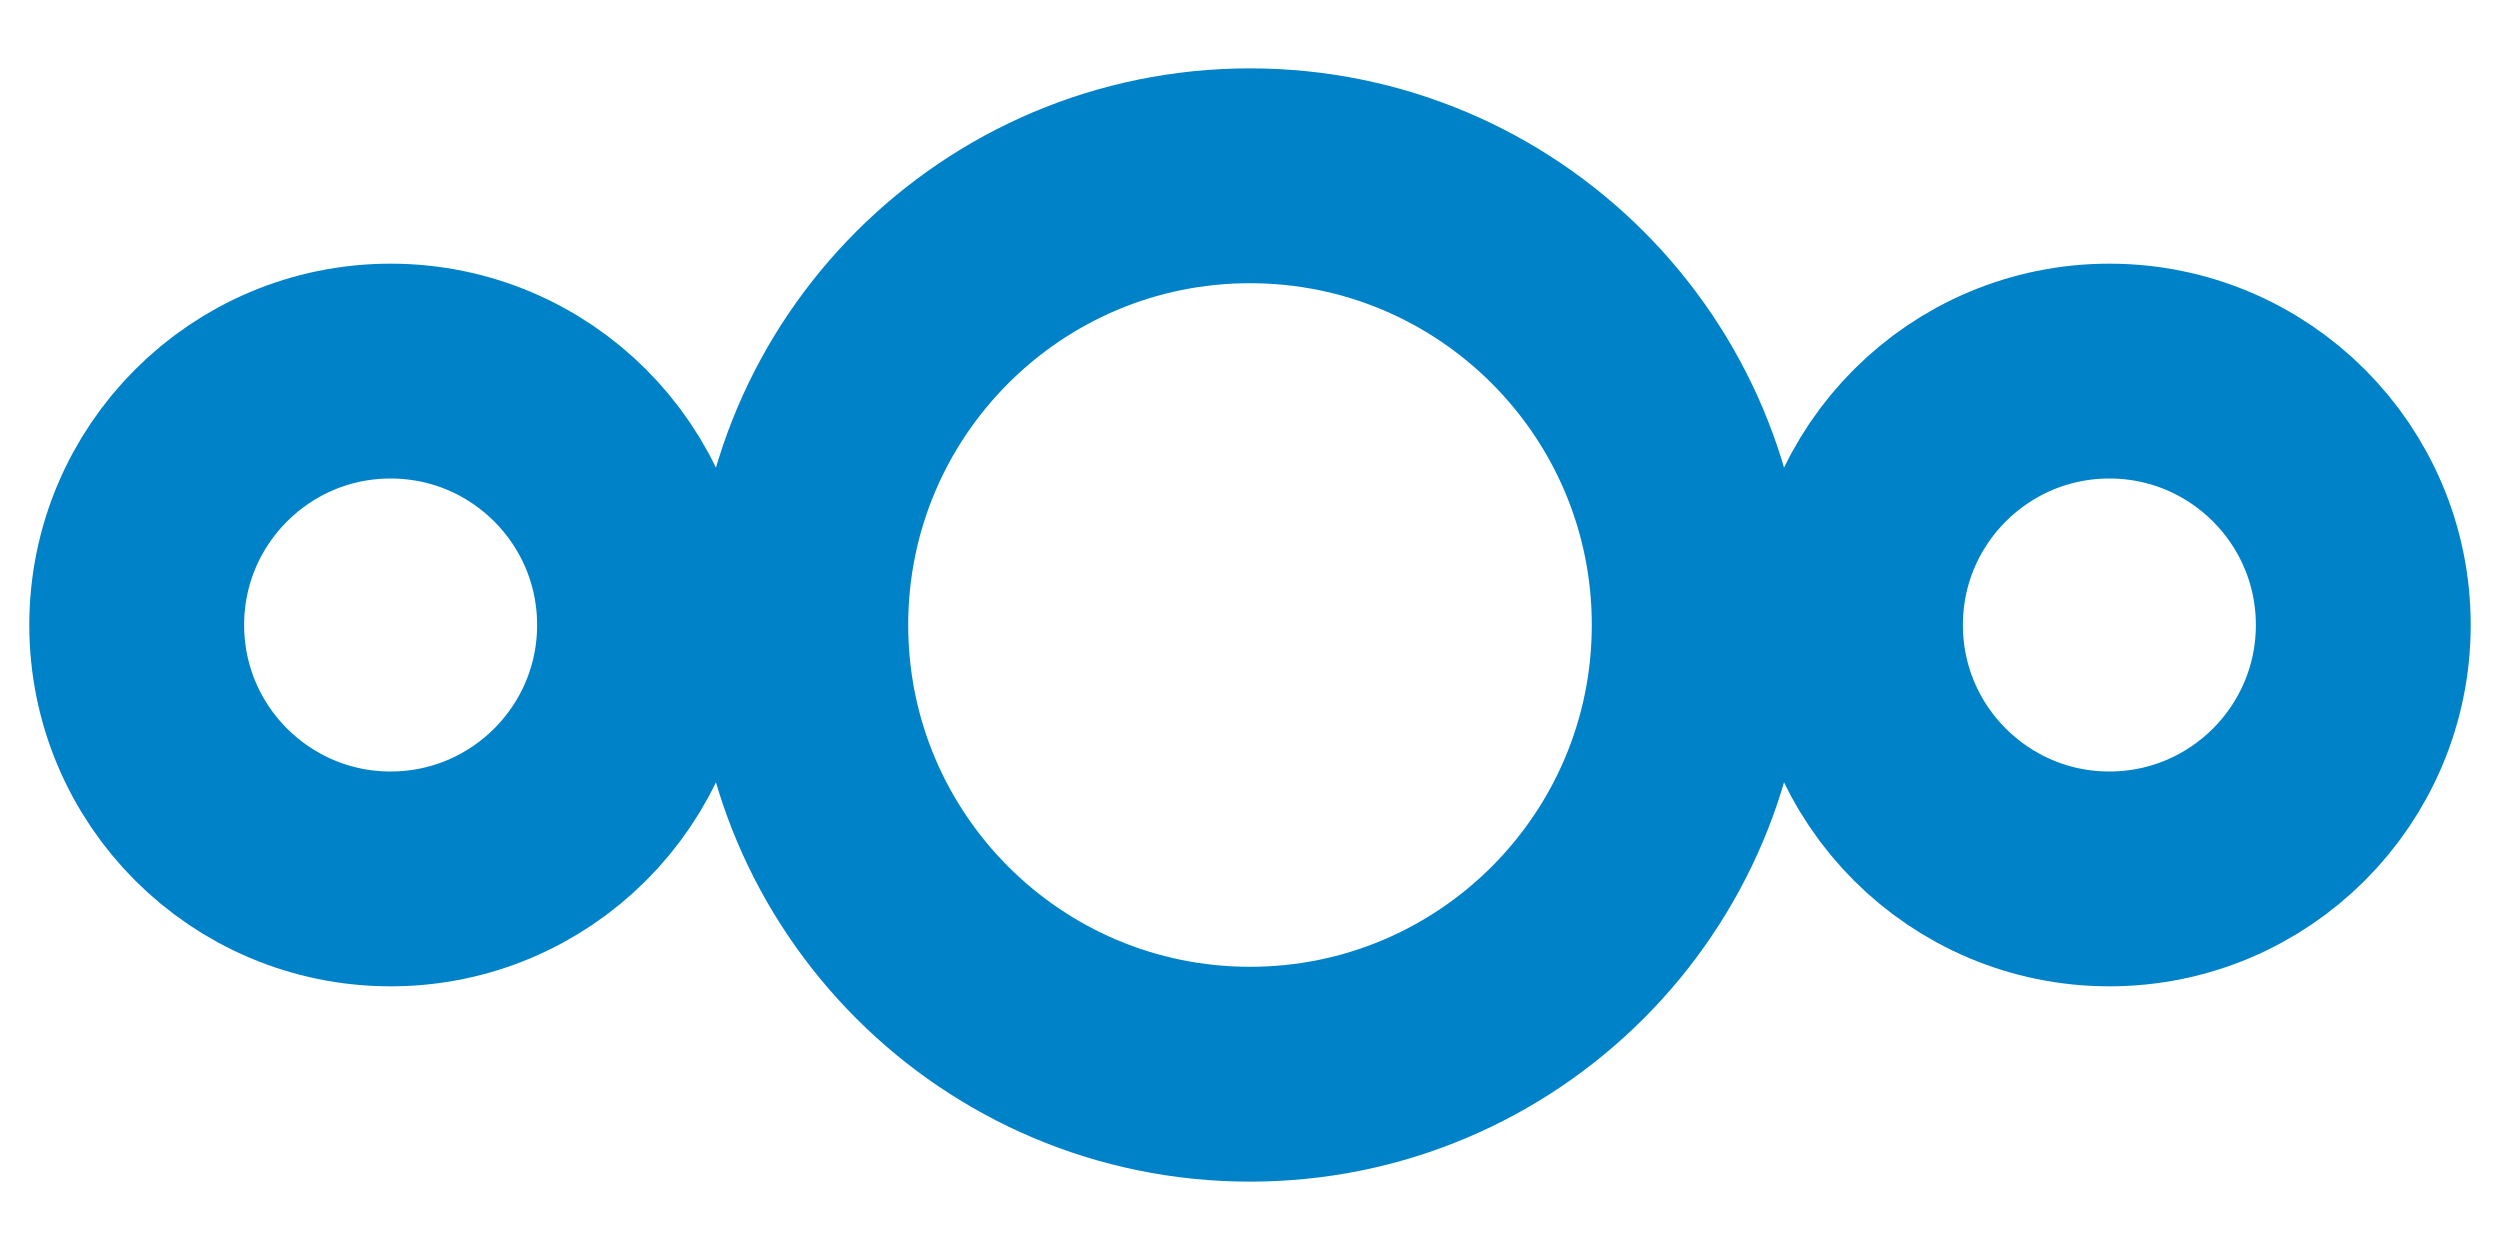
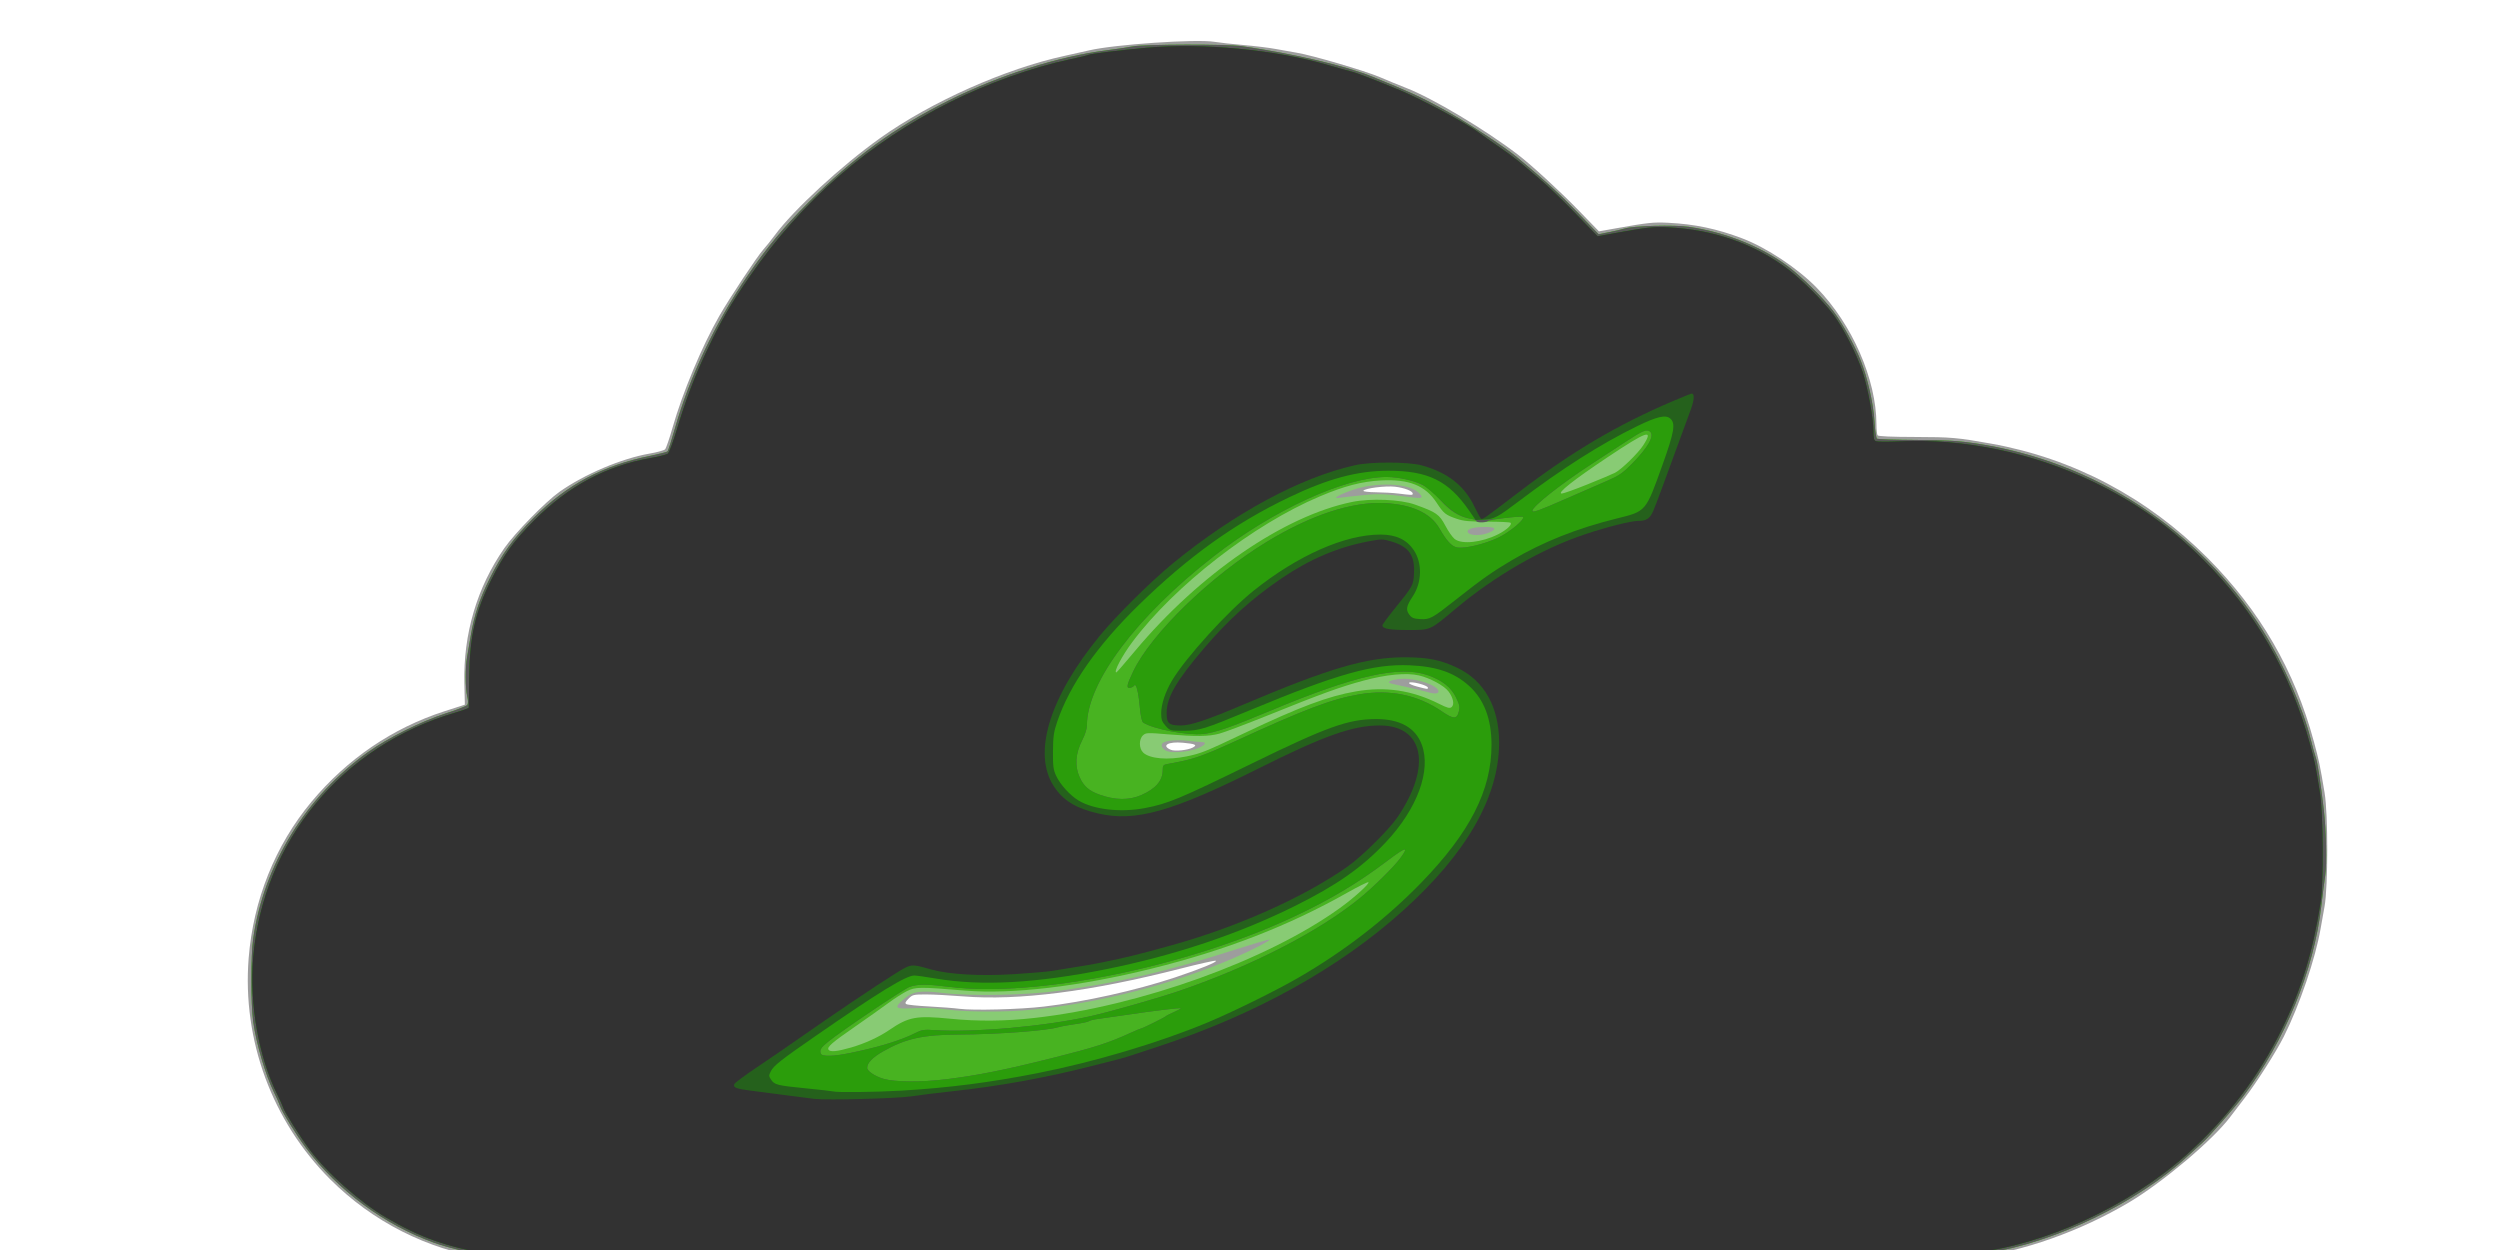
- <svg xmlns="http://www.w3.org/2000/svg" version="1.1" height="128" width="256" viewBox="0 0 256 128">
-   <g stroke="#0082c9" stroke-width="22" fill="none">
-     <circle cy="64" cx="40" r="26" />
-     <circle cy="64" cx="216" r="26" />
-     <circle cy="64" cx="128" r="46" />
+ <svg xmlns="http://www.w3.org/2000/svg" version="1.1" height="128" width="256" viewBox="0 0 256 128" id="svg10">
+   <defs id="defs14" />
+   <g transform="matrix(0.1616395,0,0,0.1616395,19.74908,-37.74749)" id="g120">
+     <path id="path134" d="m 195.709,1032.509 c -0.248,-0.248 -4.964,-1.124 -10.48,-1.947 -36.677,-5.474 -71.448,-23.143 -98.217,-49.912 C 50.242,943.879 31.248,892.419 35.335,840.639 c 2.914,-36.923 16.837,-71.625 39.778,-99.148 22.676,-27.204 51.362,-46.741 84.242,-57.372 l 12.955,-4.189 -0.319,-13.325 c -0.751,-31.372 7.968,-60.91 25.341,-85.841 6.711,-9.631 26.176,-29.495 35.002,-35.72 15.798,-11.142 39.33,-21.111 57.057,-24.172 4.725,-0.816 9.118,-2.03 9.763,-2.698 0.645,-0.668 2.768,-6.831 4.717,-13.695 6.271,-22.075 18.707,-51.779 29.668,-70.863 6.596,-11.484 24.024,-37.773 27.847,-42.004 1.707,-1.889 4.967,-5.958 7.245,-9.041 11.881,-16.082 42.249,-44.097 66.671,-61.503 32.384,-23.081 79.457,-44.054 117.178,-52.207 5.28,-1.141 12.192,-2.687 15.36,-3.435 15.769,-3.724 67.755,-7.279 79.2,-5.416 3.432,0.559 11.856,1.486 18.72,2.061 6.864,0.575 15.936,1.689 20.16,2.474 4.224,0.786 10.272,1.859 13.44,2.386 9.897,1.645 43.36,11.478 52.608,15.458 4.858,2.091 12.288,5.143 16.512,6.783 16.993,6.597 50.294,26.464 71.04,42.382 8.705,6.679 26.708,23.232 38.589,35.479 l 12.669,13.061 10.371,-1.849 c 20.725,-3.695 23.973,-4.044 33.411,-3.589 16.788,0.808 31.179,3.84 47.117,9.927 15.443,5.898 35.038,18.918 47.077,31.28 22.48,23.083 37.75,58.019 37.821,86.526 0.01,3.262 0.332,6.379 0.72,6.926 0.452,0.638 8.976,1.011 23.745,1.039 22.664,0.043 26.936,0.415 48,4.183 52.053,9.311 99.067,34.126 137.28,72.459 33.153,33.257 55.191,71.295 67.324,116.203 3.37,12.475 3.826,14.651 6.84,32.64 2.253,13.449 2.224,59.453 -0.047,72 -0.86,4.752 -1.974,11.016 -2.475,13.92 -3.292,19.07 -13.315,48.507 -23.286,68.386 -4.922,9.814 -17.404,29.399 -24.993,39.217 -3.346,4.329 -7.415,9.645 -9.041,11.813 -10.897,14.527 -42.89,41.534 -64.077,54.091 -30.837,18.276 -67.357,31.238 -98.085,34.811 -5.28,0.614 -11.411,1.513 -13.625,1.998 -4.051,0.888 -918.26,1.317 -919.145,0.431 z M 539.04,871.219 c 26.136,-3.078 57.944,-10.135 82.938,-18.401 15.766,-5.214 28.011,-10.244 25.958,-10.664 -0.827,-0.169 -10.763,2.065 -22.08,4.964 -56.937,14.587 -102.929,20.464 -137.947,17.626 -8.31,-0.673 -18.88,-1.224 -23.489,-1.224 -7.886,0 -8.536,0.157 -11.04,2.67 -2.044,2.052 -2.366,2.853 -1.389,3.46 0.699,0.435 7.179,1.098 14.4,1.473 7.221,0.375 15.937,1.052 19.369,1.505 8.657,1.141 38.28,0.359 53.28,-1.408 z m 94.38,-164.093 c 3.147,-1.649 1.77,-2.326 -6.254,-3.071 -9.318,-0.866 -13.879,1.812 -7.628,4.479 2.553,1.089 10.691,0.264 13.882,-1.408 z M 782.4,669.194 c 0,-1.572 -11.096,-4.417 -11.935,-3.06 -0.293,0.474 1.949,1.513 4.981,2.308 6.922,1.816 6.954,1.82 6.954,0.752 z m -9.6,-122.93 c 0,-1.658 -5.247,-3.711 -11.209,-4.386 -6.045,-0.684 -19.075,0.959 -20.044,2.527 -0.307,0.497 3.106,0.919 7.917,0.978 4.651,0.057 11.049,0.426 14.217,0.819 8.634,1.071 9.12,1.075 9.12,0.062 z" style="fill:#9d9d9d;stroke-width:0.96" />
+     <path id="path132" d="m 189.12,1029.923 c -11.503,-1.958 -27.804,-6.042 -36.194,-9.068 C 121.281,1009.439 91.894,987.731 71.845,960.96 65.525,952.521 56.23,937.517 55.193,934.08 54.794,932.76 53.073,928.872 51.369,925.44 46.117,914.869 40.126,894.515 38.228,880.8 36.656,869.432 36.663,838.901 38.241,828.014 45.005,781.352 71.62,738.137 110.88,710.067 c 12.622,-9.025 33.876,-19.615 49.392,-24.611 6.825,-2.198 12.881,-4.564 13.458,-5.259 0.736,-0.886 0.76,-2.511 0.083,-5.45 -1.232,-5.345 -1.281,-18.188 -0.093,-24.907 0.505,-2.86 1.596,-9.207 2.423,-14.103 2.122,-12.558 5.596,-22.969 11.925,-35.737 7.659,-15.45 15.018,-25.595 27.879,-38.436 21.167,-21.133 43.815,-33.167 73.974,-39.306 5.544,-1.129 10.406,-2.374 10.805,-2.768 0.399,-0.394 2.423,-6.682 4.499,-13.975 9.467,-33.255 25.394,-66.855 45.996,-97.035 12.52,-18.34 23.115,-31.085 39.084,-47.013 28.469,-28.395 54.383,-47.209 88.499,-64.249 32.267,-16.117 69.532,-27.966 100.077,-31.822 5.544,-0.7 12.888,-1.801 16.32,-2.447 7.727,-1.454 59.892,-1.567 69.6,-0.15 33.036,4.822 65.499,12.436 82.56,19.366 23.129,9.394 30.038,12.567 44.436,20.407 14.291,7.782 38.679,23.614 46.895,30.444 18.06,15.012 26.869,23.034 38.336,34.913 l 13.507,13.992 6.653,-1.313 c 3.659,-0.722 8.165,-1.78 10.013,-2.352 5.489,-1.698 31.173,-2.37 40.353,-1.057 23.092,3.304 46.351,12.602 63.115,25.23 8.611,6.486 22.126,19.84 28.468,28.129 5.605,7.325 13.603,21.704 17.431,31.34 4.366,10.989 8.11,27.503 8.736,38.533 0.332,5.845 1.046,10.639 1.642,11.009 0.58,0.361 11.854,0.721 25.054,0.8 18.968,0.114 26.818,0.569 37.44,2.17 75.242,11.342 141.561,54.569 181.864,118.541 12.606,20.01 25.515,49.295 30.36,68.877 1.27,5.133 2.769,10.543 3.332,12.022 0.995,2.616 2.876,14.983 4.952,32.548 1.541,13.037 2.017,34.734 0.918,41.76 -0.537,3.432 -1.669,12.263 -2.515,19.625 -4.643,40.4 -23.074,85.223 -49.443,120.24 -5.446,7.232 -22.213,26.313 -25.902,29.475 -1.296,1.111 -5.399,4.846 -9.12,8.301 -31.708,29.445 -84.609,55.066 -126.764,61.396 -3.696,0.555 -8.664,1.517 -11.04,2.138 -5.465,1.428 -928.62,2.007 -936.96,0.588 z M 531.84,873.167 c 42.596,-4.141 90.501,-16.496 128.64,-33.176 11.537,-5.046 22.631,-10.848 21.478,-11.232 -0.486,-0.162 -10.267,2.714 -21.735,6.391 -42.673,13.683 -73.942,20.986 -111.583,26.059 -20.781,2.801 -55.396,3.491 -72.743,1.45 -15.562,-1.831 -19.611,-1.211 -25.601,3.915 -6.472,5.54 -5.588,6.319 6.424,5.666 6.514,-0.354 14.037,-0.074 20.4,0.759 13.43,1.759 37.584,1.833 54.72,0.168 z M 635.969,707.814 c 5.129,-1.904 6.834,-4.108 3.231,-4.176 -1.232,-0.023 -5.345,-0.402 -9.139,-0.842 -6.986,-0.81 -14.098,-0.102 -15.769,1.569 -1.411,1.411 -0.002,3.903 2.831,5.008 3.475,1.355 13.154,0.555 18.847,-1.559 z M 789.12,671.598 c 0,-3.867 -14.48,-8.726 -23.779,-7.979 -6.688,0.537 -9.795,2.144 -5.88,3.042 1.264,0.29 6.187,1.386 10.939,2.437 4.752,1.05 9.936,2.312 11.52,2.804 4.368,1.356 7.2,1.237 7.2,-0.303 z M 822,570.558 c 4.25,-2.137 3.076,-3.198 -3.538,-3.198 -6.889,0 -11.463,1.316 -10.861,3.126 0.88,2.646 9.197,2.688 14.399,0.072 z m -80.4,-23.361 c 10.175,-1.002 12.874,-0.871 31.92,1.549 5.565,0.707 6.265,-0.075 2.88,-3.216 -6.432,-5.967 -26.53,-6.77 -41.52,-1.657 -4.224,1.441 -8.544,3.257 -9.6,4.036 -1.779,1.313 -1.639,1.377 1.92,0.873 2.112,-0.299 8.592,-1.012 14.4,-1.584 z" style="fill:#88cb74;stroke-width:0.96" />
+     <path id="path130" d="m 189.12,1029.923 c -11.503,-1.958 -27.804,-6.042 -36.194,-9.068 C 121.281,1009.439 91.894,987.731 71.845,960.96 65.525,952.521 56.23,937.517 55.193,934.08 54.794,932.76 53.073,928.872 51.369,925.44 46.117,914.869 40.126,894.515 38.228,880.8 36.656,869.432 36.663,838.901 38.241,828.014 45.005,781.352 71.62,738.137 110.88,710.067 c 12.622,-9.025 33.876,-19.615 49.392,-24.611 6.825,-2.198 12.881,-4.564 13.458,-5.259 0.736,-0.886 0.76,-2.511 0.083,-5.45 -1.232,-5.345 -1.281,-18.188 -0.093,-24.907 0.505,-2.86 1.596,-9.207 2.423,-14.103 2.122,-12.558 5.596,-22.969 11.925,-35.737 7.659,-15.45 15.018,-25.595 27.879,-38.436 21.167,-21.133 43.815,-33.167 73.974,-39.306 5.544,-1.129 10.406,-2.374 10.805,-2.768 0.399,-0.394 2.423,-6.682 4.499,-13.975 9.467,-33.255 25.394,-66.855 45.996,-97.035 12.52,-18.34 23.115,-31.085 39.084,-47.013 28.469,-28.395 54.383,-47.209 88.499,-64.249 32.267,-16.117 69.532,-27.966 100.077,-31.822 5.544,-0.7 12.888,-1.801 16.32,-2.447 7.727,-1.454 59.892,-1.567 69.6,-0.15 33.036,4.822 65.499,12.436 82.56,19.366 23.129,9.394 30.038,12.567 44.436,20.407 14.291,7.782 38.679,23.614 46.895,30.444 18.06,15.012 26.869,23.034 38.336,34.913 l 13.507,13.992 6.653,-1.313 c 3.659,-0.722 8.165,-1.78 10.013,-2.352 5.489,-1.698 31.173,-2.37 40.353,-1.057 23.092,3.304 46.351,12.602 63.115,25.23 8.611,6.486 22.126,19.84 28.468,28.129 5.605,7.325 13.603,21.704 17.431,31.34 4.366,10.989 8.11,27.503 8.736,38.533 0.332,5.845 1.046,10.639 1.642,11.009 0.58,0.361 11.854,0.721 25.054,0.8 18.968,0.114 26.818,0.569 37.44,2.17 75.242,11.342 141.561,54.569 181.864,118.541 12.606,20.01 25.515,49.295 30.36,68.877 1.27,5.133 2.769,10.543 3.332,12.022 0.995,2.616 2.876,14.983 4.952,32.548 1.541,13.037 2.017,34.734 0.918,41.76 -0.537,3.432 -1.669,12.263 -2.515,19.625 -4.643,40.4 -23.074,85.223 -49.443,120.24 -5.446,7.232 -22.213,26.313 -25.902,29.475 -1.296,1.111 -5.399,4.846 -9.12,8.301 -31.708,29.445 -84.609,55.066 -126.764,61.396 -3.696,0.555 -8.664,1.517 -11.04,2.138 -5.465,1.428 -928.62,2.007 -936.96,0.588 z M 417.057,897.111 c 8.681,-2.516 17.54,-6.576 24.063,-11.027 12.355,-8.433 17.176,-9.325 38.771,-7.176 17.525,1.744 34.745,1.577 53.389,-0.517 67.054,-7.532 147.223,-36.373 193.274,-69.53 8.988,-6.471 19.054,-15.572 18.185,-16.441 -0.328,-0.328 -6.477,2.722 -13.663,6.778 -37.139,20.963 -76.939,36.392 -123.876,48.021 -45.437,11.257 -88.284,16.309 -117.71,13.879 -29.209,-2.412 -31.749,-2.39 -37.15,0.322 -2.665,1.339 -8.008,4.772 -11.873,7.629 -3.865,2.857 -13.291,9.536 -20.947,14.841 -14.664,10.162 -17.869,12.942 -16.837,14.61 1.006,1.628 5.446,1.199 14.375,-1.388 z M 629.453,712.734 c 9.288,-1.918 11.974,-2.999 36.866,-14.835 34.755,-16.526 52.963,-23.343 70.367,-26.347 18.855,-3.254 35.507,-0.781 52.753,7.835 5.384,2.69 6.818,3.062 8.003,2.079 1.904,-1.58 1.02,-5.964 -2,-9.924 -2.806,-3.679 -11.69,-8.483 -18.713,-10.117 -7.853,-1.828 -20.534,-0.642 -35.129,3.287 -14.662,3.947 -26.553,8.266 -60.576,22.004 -13.781,5.565 -27.667,10.794 -30.859,11.621 -6.995,1.813 -14.543,1.901 -32.618,0.383 -12.816,-1.077 -13.771,-1.039 -15.6,0.616 -2.713,2.455 -2.645,8.421 0.125,11.002 4.134,3.852 15.516,4.848 27.38,2.397 z M 596.926,645.84 c 40.833,-48.795 94.37,-85.528 137.466,-94.318 11.858,-2.418 30.623,-1.633 39.848,1.669 13.467,4.82 15.447,6.195 19.202,13.34 1.876,3.571 4.538,7.378 5.914,8.461 4.604,3.622 17.3,2.217 27.684,-3.063 5.211,-2.65 8.893,-6.077 7.752,-7.214 C 834.398,564.321 827.74,564 819.998,564 c -11.317,0 -15.113,-0.357 -19.358,-1.818 -7.146,-2.461 -8.161,-3.279 -12.791,-10.305 -7.13,-10.819 -17.474,-14.926 -35.209,-13.98 -12.221,0.652 -23.067,3.491 -38.895,10.181 -41.985,17.746 -91.727,56.386 -118.48,92.038 -6.657,8.871 -12.197,19.405 -10.205,19.405 0.23,0 5.57,-6.156 11.867,-13.68 z m 286.603,-105.46 c 8.003,-3.223 15.845,-6.529 17.427,-7.347 4.103,-2.12 14.677,-12.432 17.905,-17.461 6.78,-10.562 2.45,-9.115 -22.449,7.502 -21.886,14.607 -32.554,23.056 -29.203,23.128 0.973,0.021 8.317,-2.599 16.32,-5.822 z" style="fill:#48b321;stroke-width:0.96" />
+     <path id="path128" d="m 189.12,1029.923 c -11.503,-1.958 -27.804,-6.042 -36.194,-9.068 C 121.281,1009.439 91.894,987.731 71.845,960.96 65.525,952.521 56.23,937.517 55.193,934.08 54.794,932.76 53.073,928.872 51.369,925.44 46.117,914.869 40.126,894.515 38.228,880.8 36.656,869.432 36.663,838.901 38.241,828.014 45.005,781.352 71.62,738.137 110.88,710.067 c 12.622,-9.025 33.876,-19.615 49.392,-24.611 6.825,-2.198 12.881,-4.564 13.458,-5.259 0.736,-0.886 0.76,-2.511 0.083,-5.45 -1.232,-5.345 -1.281,-18.188 -0.093,-24.907 0.505,-2.86 1.596,-9.207 2.423,-14.103 2.122,-12.558 5.596,-22.969 11.925,-35.737 7.659,-15.45 15.018,-25.595 27.879,-38.436 21.167,-21.133 43.815,-33.167 73.974,-39.306 5.544,-1.129 10.406,-2.374 10.805,-2.768 0.399,-0.394 2.423,-6.682 4.499,-13.975 9.467,-33.255 25.394,-66.855 45.996,-97.035 12.52,-18.34 23.115,-31.085 39.084,-47.013 28.469,-28.395 54.383,-47.209 88.499,-64.249 32.267,-16.117 69.532,-27.966 100.077,-31.822 5.544,-0.7 12.888,-1.801 16.32,-2.447 7.727,-1.454 59.892,-1.567 69.6,-0.15 33.036,4.822 65.499,12.436 82.56,19.366 23.129,9.394 30.038,12.567 44.436,20.407 14.291,7.782 38.679,23.614 46.895,30.444 18.06,15.012 26.869,23.034 38.336,34.913 l 13.507,13.992 6.653,-1.313 c 3.659,-0.722 8.165,-1.78 10.013,-2.352 5.489,-1.698 31.173,-2.37 40.353,-1.057 23.092,3.304 46.351,12.602 63.115,25.23 8.611,6.486 22.126,19.84 28.468,28.129 5.605,7.325 13.603,21.704 17.431,31.34 4.366,10.989 8.11,27.503 8.736,38.533 0.332,5.845 1.046,10.639 1.642,11.009 0.58,0.361 11.854,0.721 25.054,0.8 18.968,0.114 26.818,0.569 37.44,2.17 75.242,11.342 141.561,54.569 181.864,118.541 12.606,20.01 25.515,49.295 30.36,68.877 1.27,5.133 2.769,10.543 3.332,12.022 0.995,2.616 2.876,14.983 4.952,32.548 1.541,13.037 2.017,34.734 0.918,41.76 -0.537,3.432 -1.669,12.263 -2.515,19.625 -4.643,40.4 -23.074,85.223 -49.443,120.24 -5.446,7.232 -22.213,26.313 -25.902,29.475 -1.296,1.111 -5.399,4.846 -9.12,8.301 -31.708,29.445 -84.609,55.066 -126.764,61.396 -3.696,0.555 -8.664,1.517 -11.04,2.138 -5.465,1.428 -928.62,2.007 -936.96,0.588 z M 477.149,917.25 c 20.044,-2.461 37.114,-5.877 67.651,-13.537 26.595,-6.672 35.213,-9.447 49.203,-15.847 3.301,-1.51 6.259,-2.746 6.571,-2.746 0.828,0 15.179,-7.094 15.746,-7.784 0.264,-0.321 2.599,-1.514 5.188,-2.652 2.59,-1.137 4.534,-2.212 4.32,-2.388 -0.516,-0.425 -17.206,1.596 -34.468,4.174 -7.656,1.143 -15.864,2.317 -18.24,2.609 -2.376,0.292 -4.79,0.901 -5.365,1.354 -0.575,0.453 -4.463,1.29 -8.64,1.86 -4.177,0.571 -9.107,1.477 -10.955,2.015 -7.583,2.206 -38.429,4.494 -61.92,4.592 -23.746,0.1 -34.646,2.492 -49.134,10.781 -6.544,3.744 -9.906,7.259 -9.906,10.356 0,2.018 4.992,5.356 10.358,6.925 7.16,2.094 23.888,2.215 39.591,0.287 z m -60.374,-16.711 c 18.322,-3.796 32.038,-8.029 41.146,-12.699 3.719,-1.907 5.322,-2.15 11.52,-1.748 25.592,1.662 70.348,-2.316 99.36,-8.832 12.558,-2.82 43.715,-11.717 56.64,-16.172 45.867,-15.812 88.029,-37.509 113.876,-58.603 8.491,-6.929 21.437,-19.686 25.387,-25.014 5.969,-8.053 3.986,-7.677 -8.208,1.557 -18.44,13.965 -36.743,24.856 -59.818,35.596 -67.942,31.622 -162.81,50.886 -217.194,44.103 -14.488,-1.807 -20.282,-1.815 -25.331,-0.033 -3.803,1.342 -42.889,27.65 -51.752,34.833 -4.506,3.652 -5.468,5.203 -4.613,7.432 0.777,2.025 7.945,1.866 18.987,-0.421 z M 600.907,737.169 c 9.023,-3.948 13.493,-9.137 13.493,-15.664 0,-2.752 0.406,-3.468 2.16,-3.806 1.188,-0.229 4.752,-0.912 7.92,-1.518 9.979,-1.909 17.716,-4.736 36,-13.15 43.706,-20.114 60.942,-26.635 78.24,-29.597 19.522,-3.343 37.217,0.265 52.462,10.696 7.444,5.094 9.581,5.129 10.808,0.176 0.735,-2.967 0.459,-4.354 -1.782,-8.935 -3.174,-6.487 -8.526,-10.73 -17.72,-14.048 -17.712,-6.392 -45.979,-0.063 -99.472,22.272 -25.848,10.792 -35.483,14.124 -43.08,14.895 -9.997,1.015 -31.449,-3.053 -37.897,-7.188 -0.86,-0.551 -1.618,-4.06 -2.166,-10.03 -0.883,-9.607 -2.373,-15.275 -3.526,-13.417 -0.366,0.589 -1.529,1.223 -2.585,1.407 -2.576,0.451 -2.185,-1.698 1.859,-10.224 11.401,-24.036 49.228,-60.733 84.949,-82.41 27.933,-16.951 53.77,-25.405 74.473,-24.368 17.312,0.867 29.103,6.322 34.708,16.058 4.593,7.977 7.768,11.387 11.2,12.029 4.786,0.895 17.668,-2.197 26.092,-6.262 7.309,-3.527 17.007,-11.64 15.598,-13.049 -0.816,-0.816 -21.124,1.563 -22.27,2.609 -1.19,1.086 -7.248,1.082 -7.248,-0.005 0,-0.461 -1.62,-1.106 -3.6,-1.435 -7.01,-1.164 -12.978,-4.839 -19.135,-11.784 -3.35,-3.779 -8.027,-7.827 -10.765,-9.317 -5.652,-3.076 -15.591,-5.386 -23.273,-5.41 -26.276,-0.081 -71.908,20.868 -109.839,50.426 C 597.609,624.227 566.4,665.91 566.4,693.116 c 0,2.117 -1.215,5.93 -2.981,9.355 -4.282,8.303 -4.829,16.414 -1.584,23.502 2.592,5.662 5.909,8.576 12.422,10.914 10.077,3.618 18.816,3.71 26.651,0.282 z M 870.79,549.113 c 9.729,-4.255 21.362,-9.332 25.85,-11.283 6.624,-2.879 9.371,-4.771 14.594,-10.049 10.677,-10.791 14.964,-18.28 11.913,-20.812 -2.073,-1.72 -4.564,-0.703 -14.988,6.125 -5.016,3.286 -14.89,9.727 -21.941,14.313 -19.354,12.589 -37.579,26.957 -37.579,29.627 0,1.494 3.39,0.281 22.15,-7.922 z" style="fill:#585858;stroke-width:0.96" />
+     <path id="path126" d="m 189.12,1028.485 c -29.266,-5.38 -44.592,-10.796 -66.352,-23.447 C 106.147,995.375 84.997,976.642 74.086,961.92 67.598,953.167 58.047,937.979 57.089,934.893 56.704,933.654 55.133,930.135 53.597,927.073 41.759,903.472 35.721,869.315 38.223,840.102 44.538,766.375 94.339,706.059 166.32,684.96 c 4.62,-1.354 8.433,-2.772 8.473,-3.151 0.04,-0.379 0.171,-9.113 0.291,-19.409 0.298,-25.586 3.846,-41.207 13.984,-61.571 7.935,-15.939 14.205,-24.597 27.402,-37.835 21.511,-21.579 45.518,-34.399 73.652,-39.332 5.127,-0.899 9.981,-2.127 10.787,-2.728 0.806,-0.601 3.34,-7.357 5.631,-15.013 5.78,-19.312 11.201,-33.56 19.177,-50.4 8.883,-18.758 15.072,-29.448 27.232,-47.04 33.214,-48.051 75.13,-84.481 127.051,-110.421 23.552,-11.767 52.126,-21.959 75.357,-26.878 6.17,-1.307 11.6,-2.612 12.067,-2.9 1.039,-0.642 20.168,-2.988 36.416,-4.465 35.879,-3.263 81.98,1.141 115.861,11.067 6.236,1.827 12.611,3.611 14.167,3.965 3.262,0.742 15.36,5.403 31.352,12.078 12.624,5.27 41.158,20.518 48.38,25.854 2.64,1.951 9.093,6.503 14.341,10.116 5.248,3.613 11.79,8.544 14.539,10.957 2.749,2.413 8.119,6.979 11.934,10.147 3.815,3.168 13.363,12.384 21.218,20.479 l 14.282,14.719 10.803,-1.956 c 20.941,-3.792 24.333,-4.164 33.843,-3.708 28.801,1.38 54.715,10.444 75.997,26.58 8.873,6.728 22.138,20.038 28.839,28.936 6.129,8.14 14.634,24.834 18.391,36.103 3.336,10.004 6.853,29.353 6.853,37.699 0,4.425 0.347,5.716 1.675,6.225 0.921,0.354 7.941,0.361 15.6,0.018 40.328,-1.811 83.493,7.221 121.445,25.411 27.176,13.025 49.138,28.555 70.434,49.807 32.622,32.555 55.011,71.314 67.472,116.807 3.028,11.054 3.529,13.509 6.27,30.72 2.081,13.065 2.36,56.926 0.441,69.12 -5.002,31.773 -12.084,54.949 -24.644,80.64 -14.68,30.028 -35.021,56.82 -60.195,79.283 -36.961,32.981 -90.355,57.533 -135.617,62.362 -5.808,0.62 -11.812,1.511 -13.343,1.981 -1.613,0.495 -195.233,0.797 -460.32,0.719 -384.268,-0.114 -458.69,-0.348 -464.737,-1.459 z M 477.149,917.25 c 20.044,-2.461 37.114,-5.877 67.651,-13.537 26.595,-6.672 35.213,-9.447 49.203,-15.847 3.301,-1.51 6.259,-2.746 6.571,-2.746 0.828,0 15.179,-7.094 15.746,-7.784 0.264,-0.321 2.599,-1.514 5.188,-2.652 2.59,-1.137 4.534,-2.212 4.32,-2.388 -0.516,-0.425 -17.206,1.596 -34.468,4.174 -7.656,1.143 -15.864,2.317 -18.24,2.609 -2.376,0.292 -4.79,0.901 -5.365,1.354 -0.575,0.453 -4.463,1.29 -8.64,1.86 -4.177,0.571 -9.107,1.477 -10.955,2.015 -7.583,2.206 -38.429,4.494 -61.92,4.592 -23.746,0.1 -34.646,2.492 -49.134,10.781 -6.544,3.744 -9.906,7.259 -9.906,10.356 0,2.018 4.992,5.356 10.358,6.925 7.16,2.094 23.888,2.215 39.591,0.287 z m -60.374,-16.711 c 18.322,-3.796 32.038,-8.029 41.146,-12.699 3.719,-1.907 5.322,-2.15 11.52,-1.748 25.592,1.662 70.348,-2.316 99.36,-8.832 12.558,-2.82 43.715,-11.717 56.64,-16.172 45.867,-15.812 88.029,-37.509 113.876,-58.603 8.491,-6.929 21.437,-19.686 25.387,-25.014 5.969,-8.053 3.986,-7.677 -8.208,1.557 -18.44,13.965 -36.743,24.856 -59.818,35.596 -67.942,31.622 -162.81,50.886 -217.194,44.103 -14.488,-1.807 -20.282,-1.815 -25.331,-0.033 -3.803,1.342 -42.889,27.65 -51.752,34.833 -4.506,3.652 -5.468,5.203 -4.613,7.432 0.777,2.025 7.945,1.866 18.987,-0.421 z M 600.907,737.169 c 9.023,-3.948 13.493,-9.137 13.493,-15.664 0,-2.752 0.406,-3.468 2.16,-3.806 1.188,-0.229 4.752,-0.912 7.92,-1.518 9.979,-1.909 17.716,-4.736 36,-13.15 43.706,-20.114 60.942,-26.635 78.24,-29.597 19.522,-3.343 37.217,0.265 52.462,10.696 7.444,5.094 9.581,5.129 10.808,0.176 0.735,-2.967 0.459,-4.354 -1.782,-8.935 -3.174,-6.487 -8.526,-10.73 -17.72,-14.048 -17.712,-6.392 -45.979,-0.063 -99.472,22.272 -25.848,10.792 -35.483,14.124 -43.08,14.895 -9.997,1.015 -31.449,-3.053 -37.897,-7.188 -0.86,-0.551 -1.618,-4.06 -2.166,-10.03 -0.883,-9.607 -2.373,-15.275 -3.526,-13.417 -0.366,0.589 -1.529,1.223 -2.585,1.407 -2.576,0.451 -2.185,-1.698 1.859,-10.224 11.401,-24.036 49.228,-60.733 84.949,-82.41 27.933,-16.951 53.77,-25.405 74.473,-24.368 17.312,0.867 29.103,6.322 34.708,16.058 4.593,7.977 7.768,11.387 11.2,12.029 4.786,0.895 17.668,-2.197 26.092,-6.262 7.361,-3.552 17.004,-11.643 15.577,-13.07 -0.343,-0.343 -4.636,-0.129 -9.54,0.476 -23.925,2.949 -30.761,1.191 -42.517,-10.935 -4.224,-4.357 -9.562,-8.871 -11.862,-10.031 -5.236,-2.641 -15.265,-4.808 -22.352,-4.83 -26.276,-0.081 -71.908,20.868 -109.839,50.426 C 597.609,624.227 566.4,665.91 566.4,693.116 c 0,2.117 -1.215,5.93 -2.981,9.355 -4.282,8.303 -4.829,16.414 -1.584,23.502 2.592,5.662 5.909,8.576 12.422,10.914 10.077,3.618 18.816,3.71 26.651,0.282 z M 870.79,549.113 c 9.729,-4.255 21.362,-9.332 25.85,-11.283 6.624,-2.879 9.371,-4.771 14.594,-10.049 10.677,-10.791 14.964,-18.28 11.913,-20.812 -2.073,-1.72 -4.564,-0.703 -14.988,6.125 -5.016,3.286 -14.89,9.727 -21.941,14.313 -19.354,12.589 -37.579,26.957 -37.579,29.627 0,1.494 3.39,0.281 22.15,-7.922 z" style="fill:#2b9d0b;stroke-width:0.96" />
+     <path id="path124" d="m 189.12,1028.485 c -29.266,-5.38 -44.592,-10.796 -66.352,-23.447 C 106.147,995.375 84.997,976.642 74.086,961.92 67.598,953.167 58.047,937.979 57.089,934.893 56.704,933.654 55.133,930.135 53.597,927.073 41.759,903.472 35.721,869.315 38.223,840.102 44.538,766.375 94.339,706.059 166.32,684.96 c 4.62,-1.354 8.433,-2.772 8.473,-3.151 0.04,-0.379 0.171,-9.113 0.291,-19.409 0.298,-25.586 3.846,-41.207 13.984,-61.571 7.935,-15.939 14.205,-24.597 27.402,-37.835 21.511,-21.579 45.518,-34.399 73.652,-39.332 5.127,-0.899 9.981,-2.127 10.787,-2.728 0.806,-0.601 3.34,-7.357 5.631,-15.013 5.78,-19.312 11.201,-33.56 19.177,-50.4 8.883,-18.758 15.072,-29.448 27.232,-47.04 33.214,-48.051 75.13,-84.481 127.051,-110.421 23.552,-11.767 52.126,-21.959 75.357,-26.878 6.17,-1.307 11.6,-2.612 12.067,-2.9 1.039,-0.642 20.168,-2.988 36.416,-4.465 35.879,-3.263 81.98,1.141 115.861,11.067 6.236,1.827 12.611,3.611 14.167,3.965 3.262,0.742 15.36,5.403 31.352,12.078 12.624,5.27 41.158,20.518 48.38,25.854 2.64,1.951 9.093,6.503 14.341,10.116 5.248,3.613 11.79,8.544 14.539,10.957 2.749,2.413 8.119,6.979 11.934,10.147 3.815,3.168 13.363,12.384 21.218,20.479 l 14.282,14.719 10.803,-1.956 c 20.941,-3.792 24.333,-4.164 33.843,-3.708 28.801,1.38 54.715,10.444 75.997,26.58 8.873,6.728 22.138,20.038 28.839,28.936 6.129,8.14 14.634,24.834 18.391,36.103 3.336,10.004 6.853,29.353 6.853,37.699 0,4.425 0.347,5.716 1.675,6.225 0.921,0.354 7.941,0.361 15.6,0.018 40.328,-1.811 83.493,7.221 121.445,25.411 27.176,13.025 49.138,28.555 70.434,49.807 32.622,32.555 55.011,71.314 67.472,116.807 3.028,11.054 3.529,13.509 6.27,30.72 2.081,13.065 2.36,56.926 0.441,69.12 -5.002,31.773 -12.084,54.949 -24.644,80.64 -14.68,30.028 -35.021,56.82 -60.195,79.283 -36.961,32.981 -90.355,57.533 -135.617,62.362 -5.808,0.62 -11.812,1.511 -13.343,1.981 -1.613,0.495 -195.233,0.797 -460.32,0.719 -384.268,-0.114 -458.69,-0.348 -464.737,-1.459 z M 448.656,924.463 c 30.298,-1.798 56.12,-5.112 86.544,-11.107 35.854,-7.065 76.701,-19.23 107.332,-31.965 15.879,-6.602 43.436,-20.169 57.739,-28.427 29.092,-16.796 55.713,-37.371 77.835,-60.159 30.957,-31.889 44.646,-58.755 44.6,-87.529 -0.026,-16.25 -4.677,-28.514 -14.069,-37.097 -9.319,-8.517 -20.569,-12.446 -37.757,-13.185 -22.906,-0.986 -45.954,5.482 -100.8,28.288 -29.493,12.263 -32.452,13.181 -42.559,13.191 -8.367,0.009 -8.516,-0.033 -11.28,-3.126 -2.305,-2.58 -2.801,-3.987 -2.801,-7.944 0,-5.748 2.662,-13.748 6.949,-20.881 8.796,-14.637 35.066,-43.538 51.611,-56.782 27.951,-22.374 57.892,-35.611 80.437,-35.562 9.784,0.021 16.539,3.194 21.028,9.874 5.49,8.171 5.215,20.413 -0.656,29.278 -4.061,6.13 -4.503,8.456 -2.196,11.555 1.567,2.106 2.787,2.608 6.917,2.849 6.134,0.358 7.527,-0.405 22.792,-12.479 16.012,-12.665 23.268,-17.77 35.359,-24.88 19.767,-11.622 41.153,-20.126 66.24,-26.339 18.915,-4.684 18.397,-4.074 29.269,-34.485 7.29,-20.392 8.192,-25.77 4.832,-28.811 -2.915,-2.638 -8.381,-1.398 -21.06,4.777 -22.741,11.077 -47.377,26.705 -74.962,47.555 -13.518,10.217 -15.488,11.251 -22.11,11.603 l -5.243,0.278 -4.296,-6.196 c -12.952,-18.68 -25.831,-25.004 -50.939,-25.012 -19.585,-0.006 -38.193,4.976 -63.013,16.871 -34.478,16.524 -63.643,37.422 -95.155,68.184 -26.316,25.688 -43.778,50.673 -51.664,73.92 -2.203,6.494 -2.619,9.385 -2.692,18.72 -0.074,9.406 0.22,11.704 1.987,15.529 2.596,5.619 9.014,12.657 14.444,15.838 9.655,5.658 26.634,7.551 41.761,4.657 14.694,-2.812 21.841,-5.791 67.961,-28.327 47.473,-23.197 60.85,-27.989 78.384,-28.075 15.163,-0.075 25.073,5.421 29.079,16.126 6.142,16.415 -2.789,40.697 -22.777,61.931 -14.952,15.883 -31.058,27.192 -57.325,40.249 -35.995,17.892 -76.444,31.44 -120,40.19 -44.142,8.868 -78.769,10.773 -107.52,5.916 -6.336,-1.071 -12.529,-1.948 -13.762,-1.949 -5.309,-0.007 -22.069,10.243 -62.558,38.258 -22.305,15.433 -26.539,18.776 -28.443,22.458 -1.294,2.503 -1.283,3.029 0.111,5.157 2.214,3.378 3.964,3.822 22.137,5.607 8.951,0.879 16.707,1.753 17.235,1.942 2.048,0.732 27.379,0.448 43.056,-0.483 z" style="fill:#25611c;stroke-width:0.96" />
+     <path id="path122" d="m 189.12,1028.485 c -29.266,-5.38 -44.592,-10.796 -66.352,-23.447 C 106.147,995.375 84.997,976.642 74.086,961.92 67.598,953.167 58.047,937.979 57.089,934.893 56.704,933.654 55.133,930.135 53.597,927.073 41.759,903.472 35.721,869.315 38.223,840.102 44.538,766.375 94.339,706.059 166.32,684.96 c 4.62,-1.354 8.433,-2.772 8.473,-3.151 0.04,-0.379 0.171,-9.113 0.291,-19.409 0.298,-25.586 3.846,-41.207 13.984,-61.571 7.935,-15.939 14.205,-24.597 27.402,-37.835 21.511,-21.579 45.518,-34.399 73.652,-39.332 5.127,-0.899 9.981,-2.127 10.787,-2.728 0.806,-0.601 3.34,-7.357 5.631,-15.013 5.78,-19.312 11.201,-33.56 19.177,-50.4 8.883,-18.758 15.072,-29.448 27.232,-47.04 33.214,-48.051 75.13,-84.481 127.051,-110.421 23.552,-11.767 52.126,-21.959 75.357,-26.878 6.17,-1.307 11.6,-2.612 12.067,-2.9 1.039,-0.642 20.168,-2.988 36.416,-4.465 35.879,-3.263 81.98,1.141 115.861,11.067 6.236,1.827 12.611,3.611 14.167,3.965 3.262,0.742 15.36,5.403 31.352,12.078 12.624,5.27 41.158,20.518 48.38,25.854 2.64,1.951 9.093,6.503 14.341,10.116 5.248,3.613 11.79,8.544 14.539,10.957 2.749,2.413 8.119,6.979 11.934,10.147 3.815,3.168 13.363,12.384 21.218,20.479 l 14.282,14.719 10.803,-1.956 c 20.941,-3.792 24.333,-4.164 33.843,-3.708 28.801,1.38 54.715,10.444 75.997,26.58 8.873,6.728 22.138,20.038 28.839,28.936 6.129,8.14 14.634,24.834 18.391,36.103 3.336,10.004 6.853,29.353 6.853,37.699 0,4.425 0.347,5.716 1.675,6.225 0.921,0.354 7.941,0.361 15.6,0.018 40.328,-1.811 83.493,7.221 121.445,25.411 27.176,13.025 49.138,28.555 70.434,49.807 32.622,32.555 55.011,71.314 67.472,116.807 3.028,11.054 3.529,13.509 6.27,30.72 2.081,13.065 2.36,56.926 0.441,69.12 -5.002,31.773 -12.084,54.949 -24.644,80.64 -14.68,30.028 -35.021,56.82 -60.195,79.283 -36.961,32.981 -90.355,57.533 -135.617,62.362 -5.808,0.62 -11.812,1.511 -13.343,1.981 -1.613,0.495 -195.233,0.797 -460.32,0.719 -384.268,-0.114 -458.69,-0.348 -464.737,-1.459 z m 266.4,-100.452 c 5.28,-0.808 16.296,-2.185 24.48,-3.059 30.861,-3.297 60.818,-8.733 91.2,-16.55 7.128,-1.834 14.256,-3.655 15.84,-4.047 1.584,-0.392 4.392,-1.217 6.24,-1.833 1.848,-0.616 9.84,-3.246 17.76,-5.844 61.883,-20.303 115.05,-49.775 155.55,-86.226 40.368,-36.332 60.929,-72.269 60.93,-106.495 4.1e-4,-22.437 -9.362,-39.208 -26.435,-47.356 -10.56,-5.04 -18.538,-6.654 -33.085,-6.693 -24.417,-0.066 -48.103,6.875 -103.031,30.19 -22.613,9.599 -32.842,12.999 -39.102,12.999 -7.665,0 -9.092,-1.35 -8.963,-8.48 0.171,-9.497 6.272,-19.969 23.304,-40 15.608,-18.356 30.67,-31.966 49.553,-44.774 17.952,-12.177 35.57,-19.677 54.855,-23.352 8.277,-1.577 9.093,-1.58 14.379,-0.043 11.233,3.266 15.19,8.728 14.612,20.171 -0.394,7.795 -0.477,7.946 -12.566,22.867 -4.092,5.05 -7.44,9.623 -7.44,10.162 0,2.171 4.298,2.967 16.017,2.966 14.753,-0.002 13.931,0.36 30.17,-13.297 25.006,-21.031 55.074,-38.329 82.453,-47.436 13.93,-4.633 28.901,-8.386 33.455,-8.386 5.181,0 7.407,-1.498 9.51,-6.398 1.693,-3.946 6.297,-16.351 19.001,-51.202 1.251,-3.432 3.377,-9.233 4.725,-12.89 2.24,-6.079 2.48,-10.15 0.599,-10.15 -0.407,0 -5.886,2.193 -12.175,4.873 -34.834,14.843 -63.661,31.879 -97.126,57.396 -22.148,16.888 -23.152,17.597 -24.091,17.017 -0.48,-0.296 -2.426,-3.81 -4.324,-7.808 -6.227,-13.112 -17.044,-21.564 -33.253,-25.982 -8.549,-2.331 -32.08,-2.409 -42.24,-0.141 -34.61,7.726 -76.459,30.255 -115.378,62.113 -13.759,11.262 -35.807,33.063 -46.172,45.654 -31.939,38.796 -42.97,74.548 -29.454,95.46 5.921,9.161 13.952,14.11 28.283,17.431 23.514,5.448 46.717,-1.094 101.963,-28.75 40.991,-20.52 59.325,-27.018 76.236,-27.02 28.155,-0.004 33.216,25.826 11.38,58.079 -5.283,7.804 -22.622,24.956 -31.66,31.318 -27.849,19.605 -70.632,38.655 -112.8,50.227 -21.958,6.026 -26.925,7.243 -42.72,10.47 -6.5,1.328 -10.943,2.084 -31.68,5.386 -3.432,0.547 -14.457,1.489 -24.501,2.095 -21.402,1.291 -40.863,0.156 -52.299,-3.049 -13.055,-3.659 -12.188,-3.785 -23.723,3.427 -11.527,7.207 -38.563,25.43 -59.797,40.306 -7.656,5.364 -19.888,13.747 -27.182,18.63 -7.294,4.883 -13.513,9.532 -13.82,10.331 -0.816,2.127 1.1,2.919 9.741,4.023 4.258,0.544 14.437,1.871 22.621,2.95 8.184,1.078 16.392,2.135 18.24,2.349 8.159,0.944 52.783,-0.23 61.92,-1.629 z" style="fill:#323232;stroke-width:0.96" />
  </g>
</svg>
